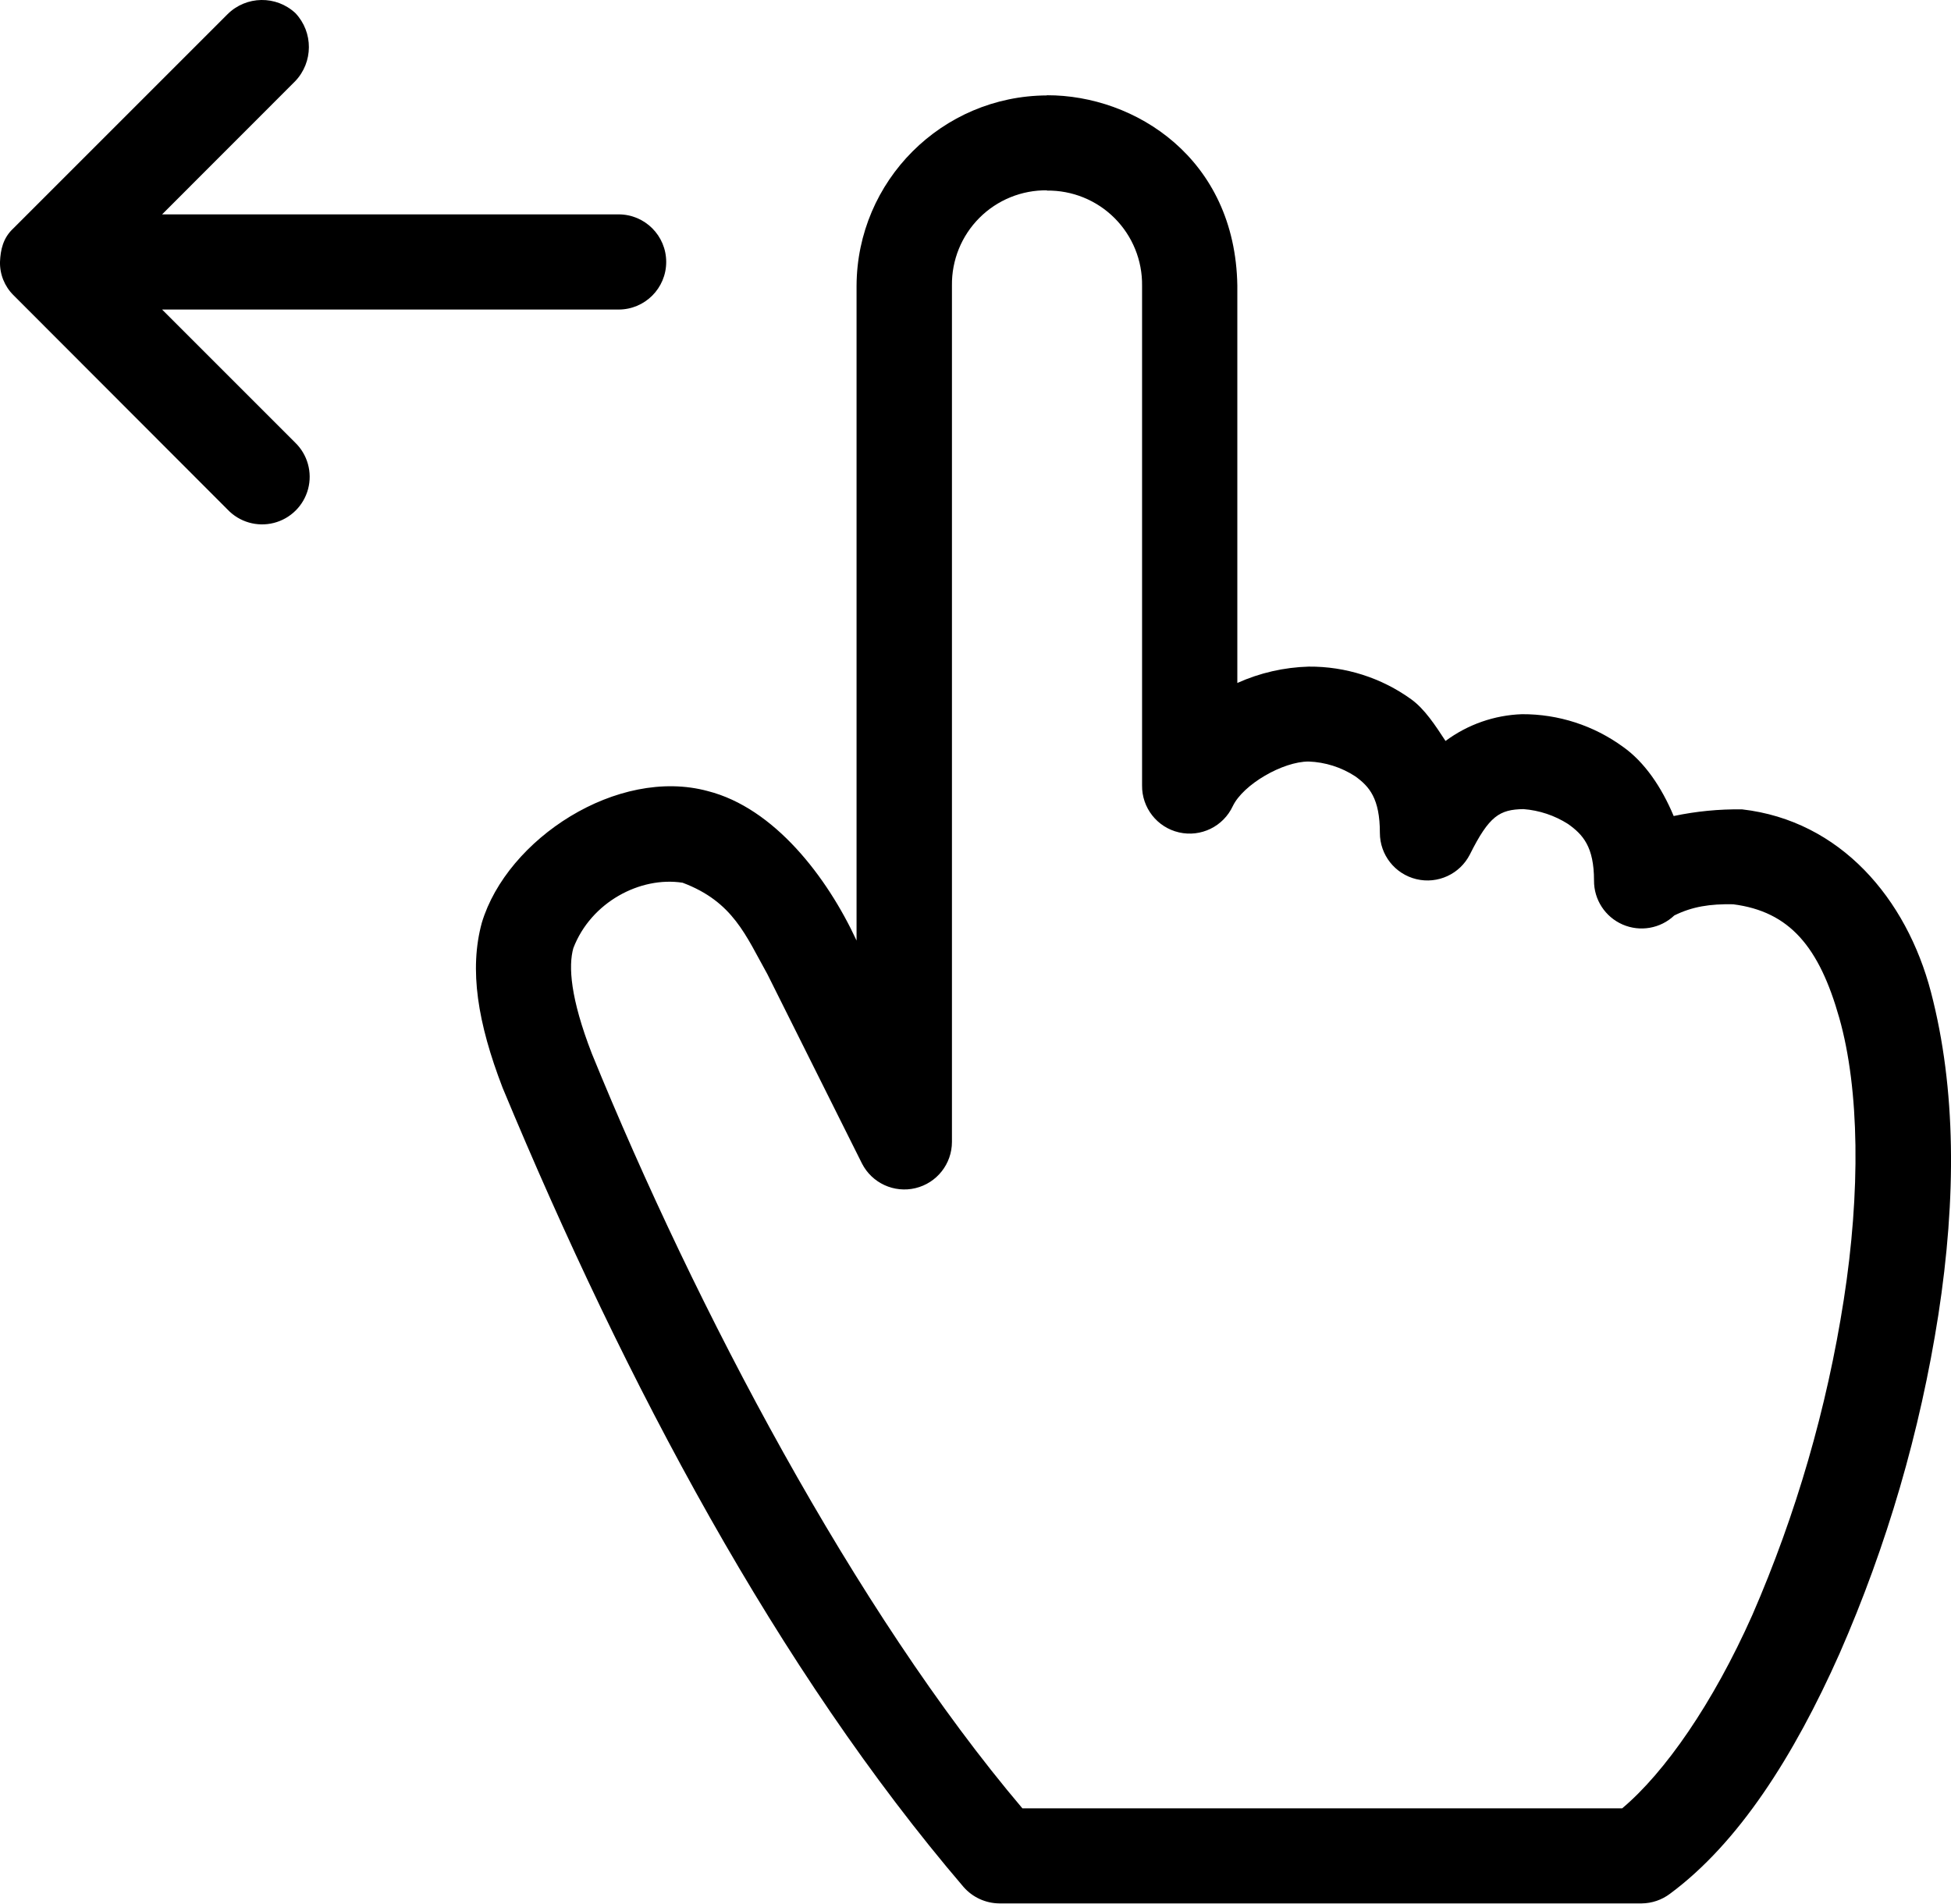
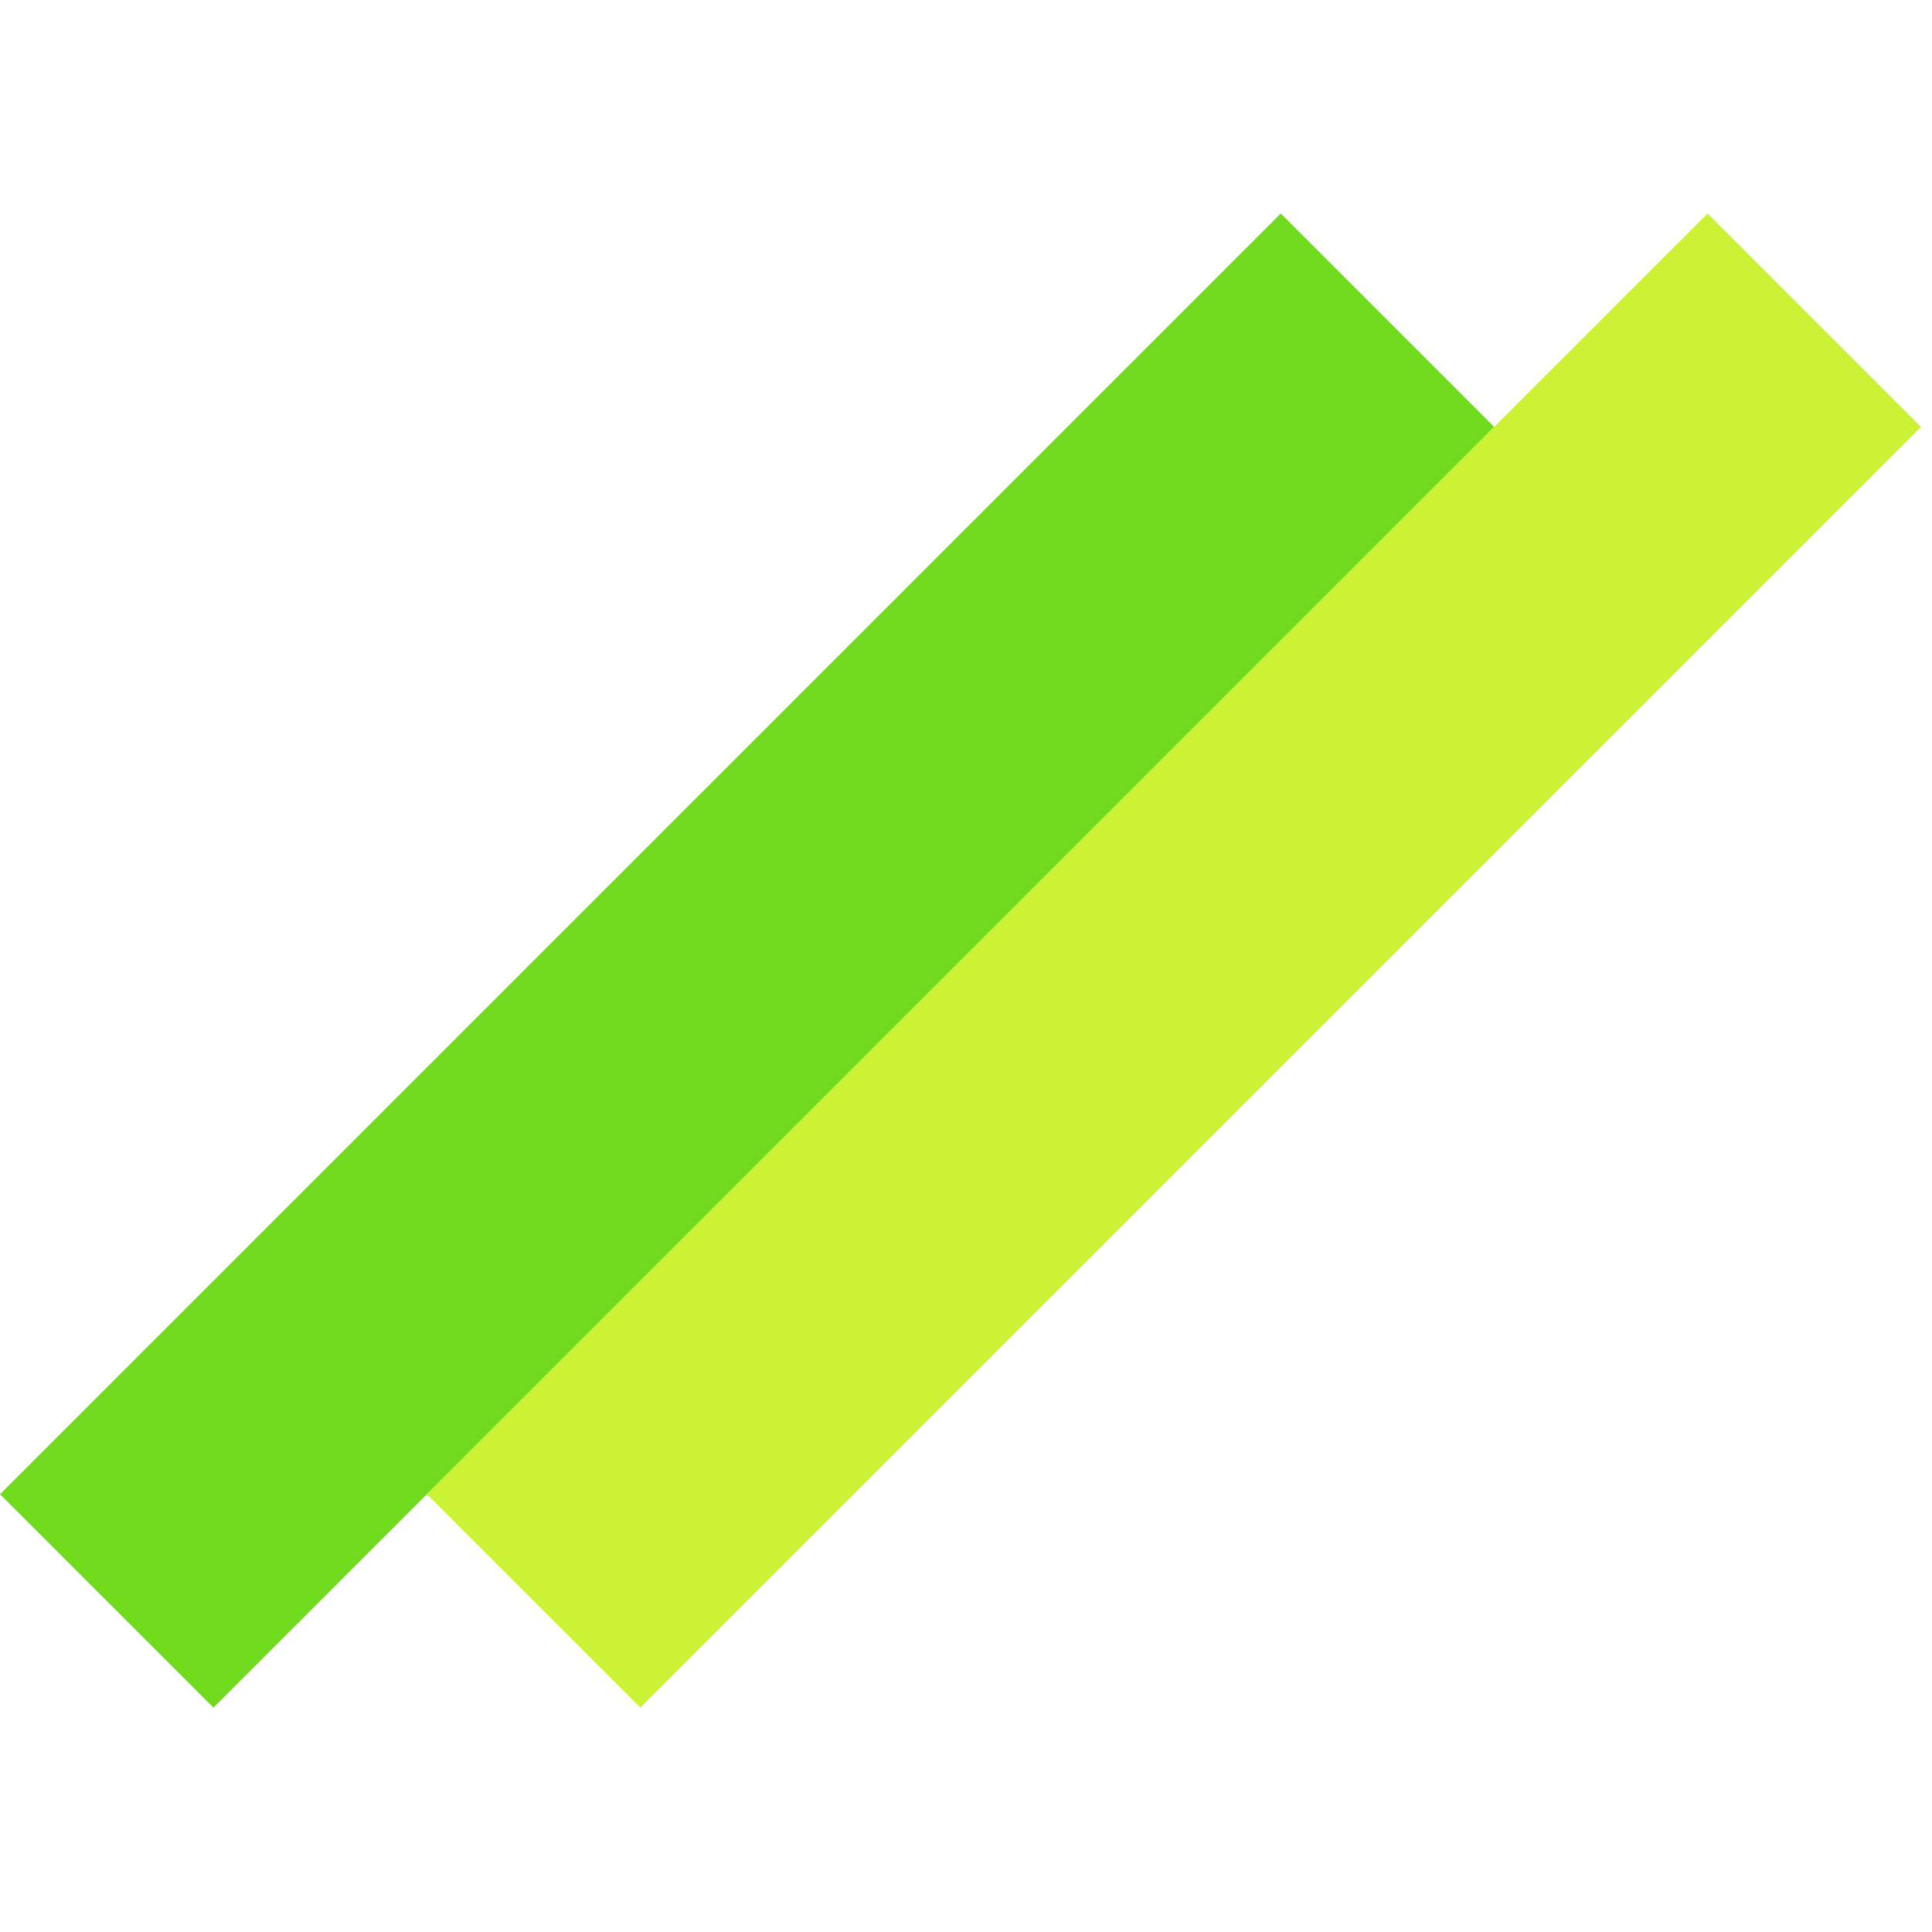
- <svg xmlns="http://www.w3.org/2000/svg" id="Layer_1" data-name="Layer 1" viewBox="0 0 459.19 448.01">
-   <path d="M251.52,29a45,45,0,0,0-44.8,44.8V227.93c-6.94-15-19.38-31.2-35-35.18-21.24-5.77-47.27,11.23-53.2,31-3,11-1,23.53,4.9,38.85,29.09,70,64.91,137.12,108.5,188.12a11.33,11.33,0,0,0,8.4,3.85h151.2a11.26,11.26,0,0,0,6.65-2.27c16.12-11.94,29.11-32.28,39.9-56.52A321.91,321.91,0,0,0,461.34,316c4.23-27.44,4.21-53.14-1.75-75.95-5.76-22-21.29-40.34-44.45-43a72.83,72.83,0,0,0-16.1,1.57c-2.87-6.87-6.9-12.73-11.9-16.27a40,40,0,0,0-23.8-7.7,32,32,0,0,0-18,6.3c-2.41-3.68-4.89-7.5-8.06-9.8a40.67,40.67,0,0,0-24.14-7.7,43.91,43.91,0,0,0-16.8,3.85V73.76c-.48-30-24.12-44.85-44.81-44.8Zm0,22.4a22.11,22.11,0,0,1,22.4,22.4v117.6a11.2,11.2,0,0,0,21.35,4.89c2.47-5.14,11.79-10.5,17.85-10.5a21.56,21.56,0,0,1,11,3.5c3.26,2.37,5.77,5.15,5.77,13.3a11.2,11.2,0,0,0,21.18,5.08c4.55-9.11,7-10.58,12.6-10.68a22.79,22.79,0,0,1,10.5,3.5c3.51,2.49,6.12,5.36,6.12,13.3a11.2,11.2,0,0,0,18.9,8.23c4.25-2.1,8.41-2.73,13.83-2.63,13.35,1.7,20.28,10.07,25,26.77,4.78,16.87,5,41,1.05,66.33a302.57,302.57,0,0,1-21.52,74.2c-9.27,20.83-20.62,37.09-30.63,45.5H245.75c-39.31-46.38-76.85-117.59-101.32-177.62-5.09-13.12-5.55-20.64-4.37-24.85,4.15-10.84,15.76-16.95,25.72-15.4,11.91,4.48,14.86,12.43,19.95,21.52L208,280.42a11.2,11.2,0,0,0,21.17-5.08V73.74a22.11,22.11,0,0,1,22.4-22.4Z" transform="translate(-5.12 -6.54)" />
-   <path d="M5.12,68.17c.12-2.82.71-5.63,3.15-7.88l50.4-50.4a11.52,11.52,0,0,1,16-.24,11.64,11.64,0,0,1-.07,16L43.27,57H150.72a11.2,11.2,0,0,1,0,22.4H43.27l31.32,31.32a11.2,11.2,0,1,1-15.92,15.75L8.27,76a10.71,10.71,0,0,1-3.15-7.87Z" transform="translate(-5.12 -6.54)" />
+ <svg xmlns="http://www.w3.org/2000/svg" width="128" height="128" viewBox="0 0 128 128" fill="none">
+   <rect y="98.995" width="120" height="20" transform="rotate(-45 0 98.9949)" fill="#70DA1C" />
+   <rect x="28.284" y="98.995" width="120" height="20" transform="rotate(-45 28.2843 98.9949)" fill="#CCF235" />
</svg>
